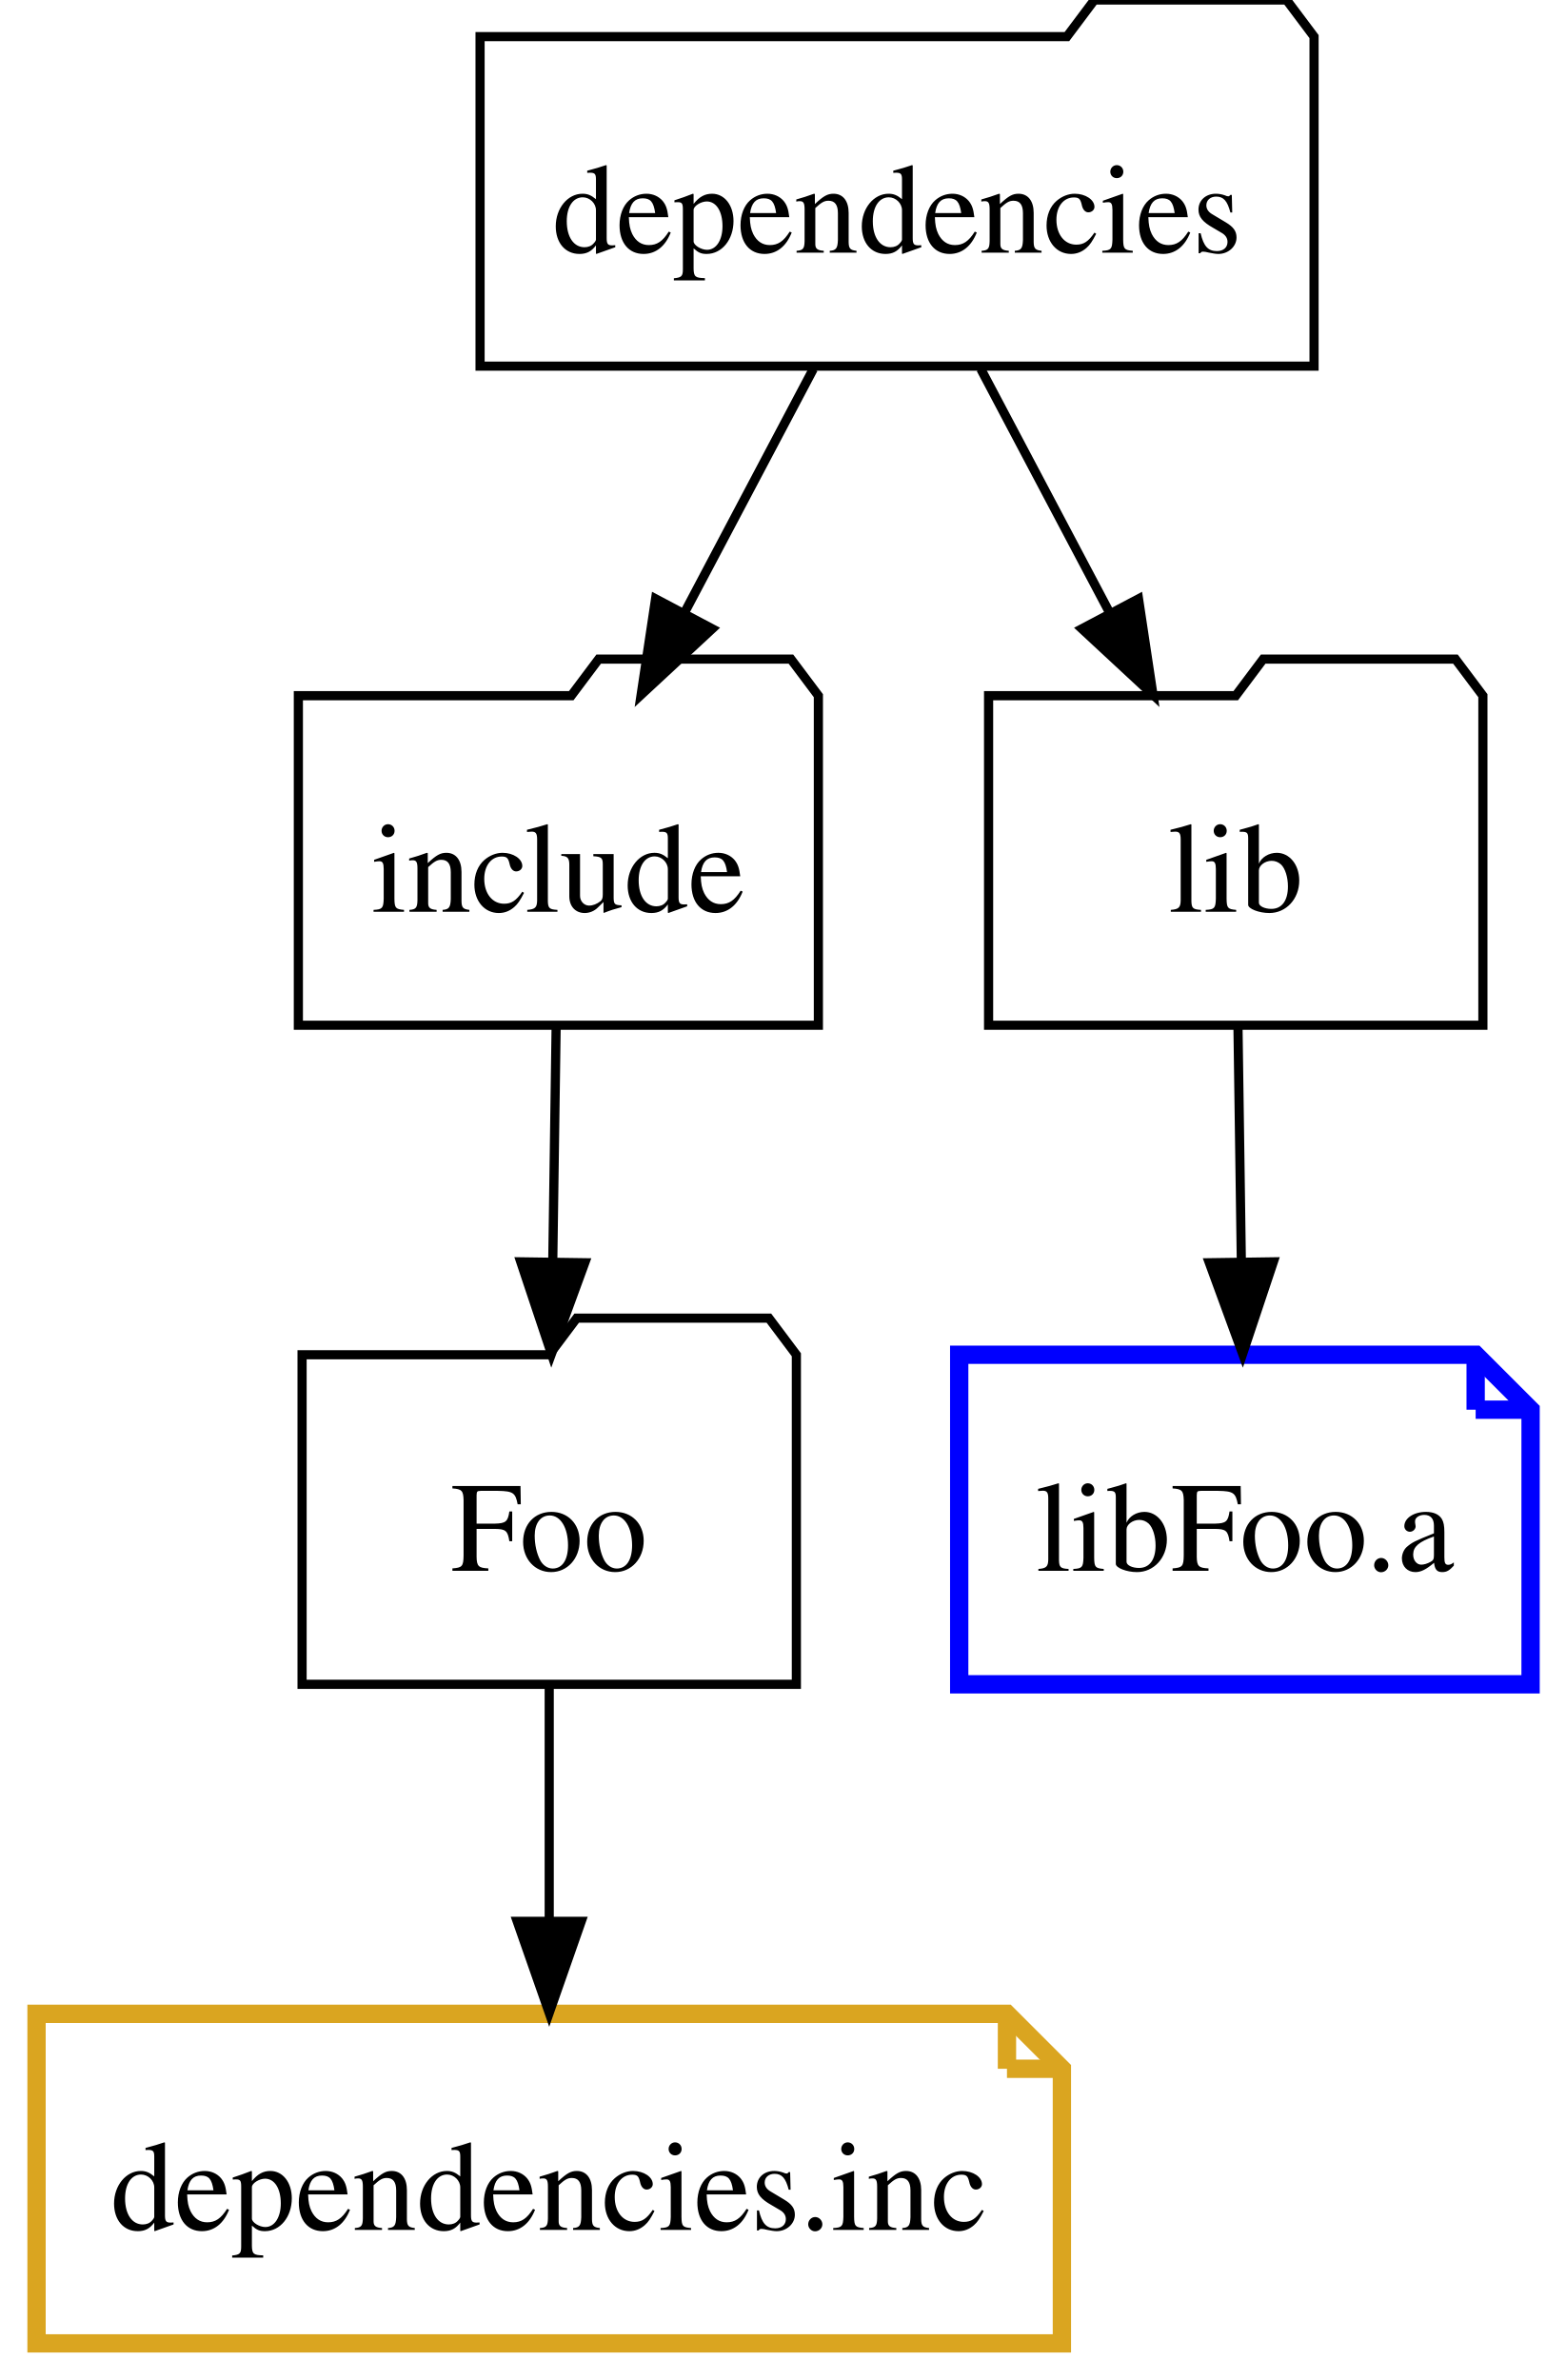
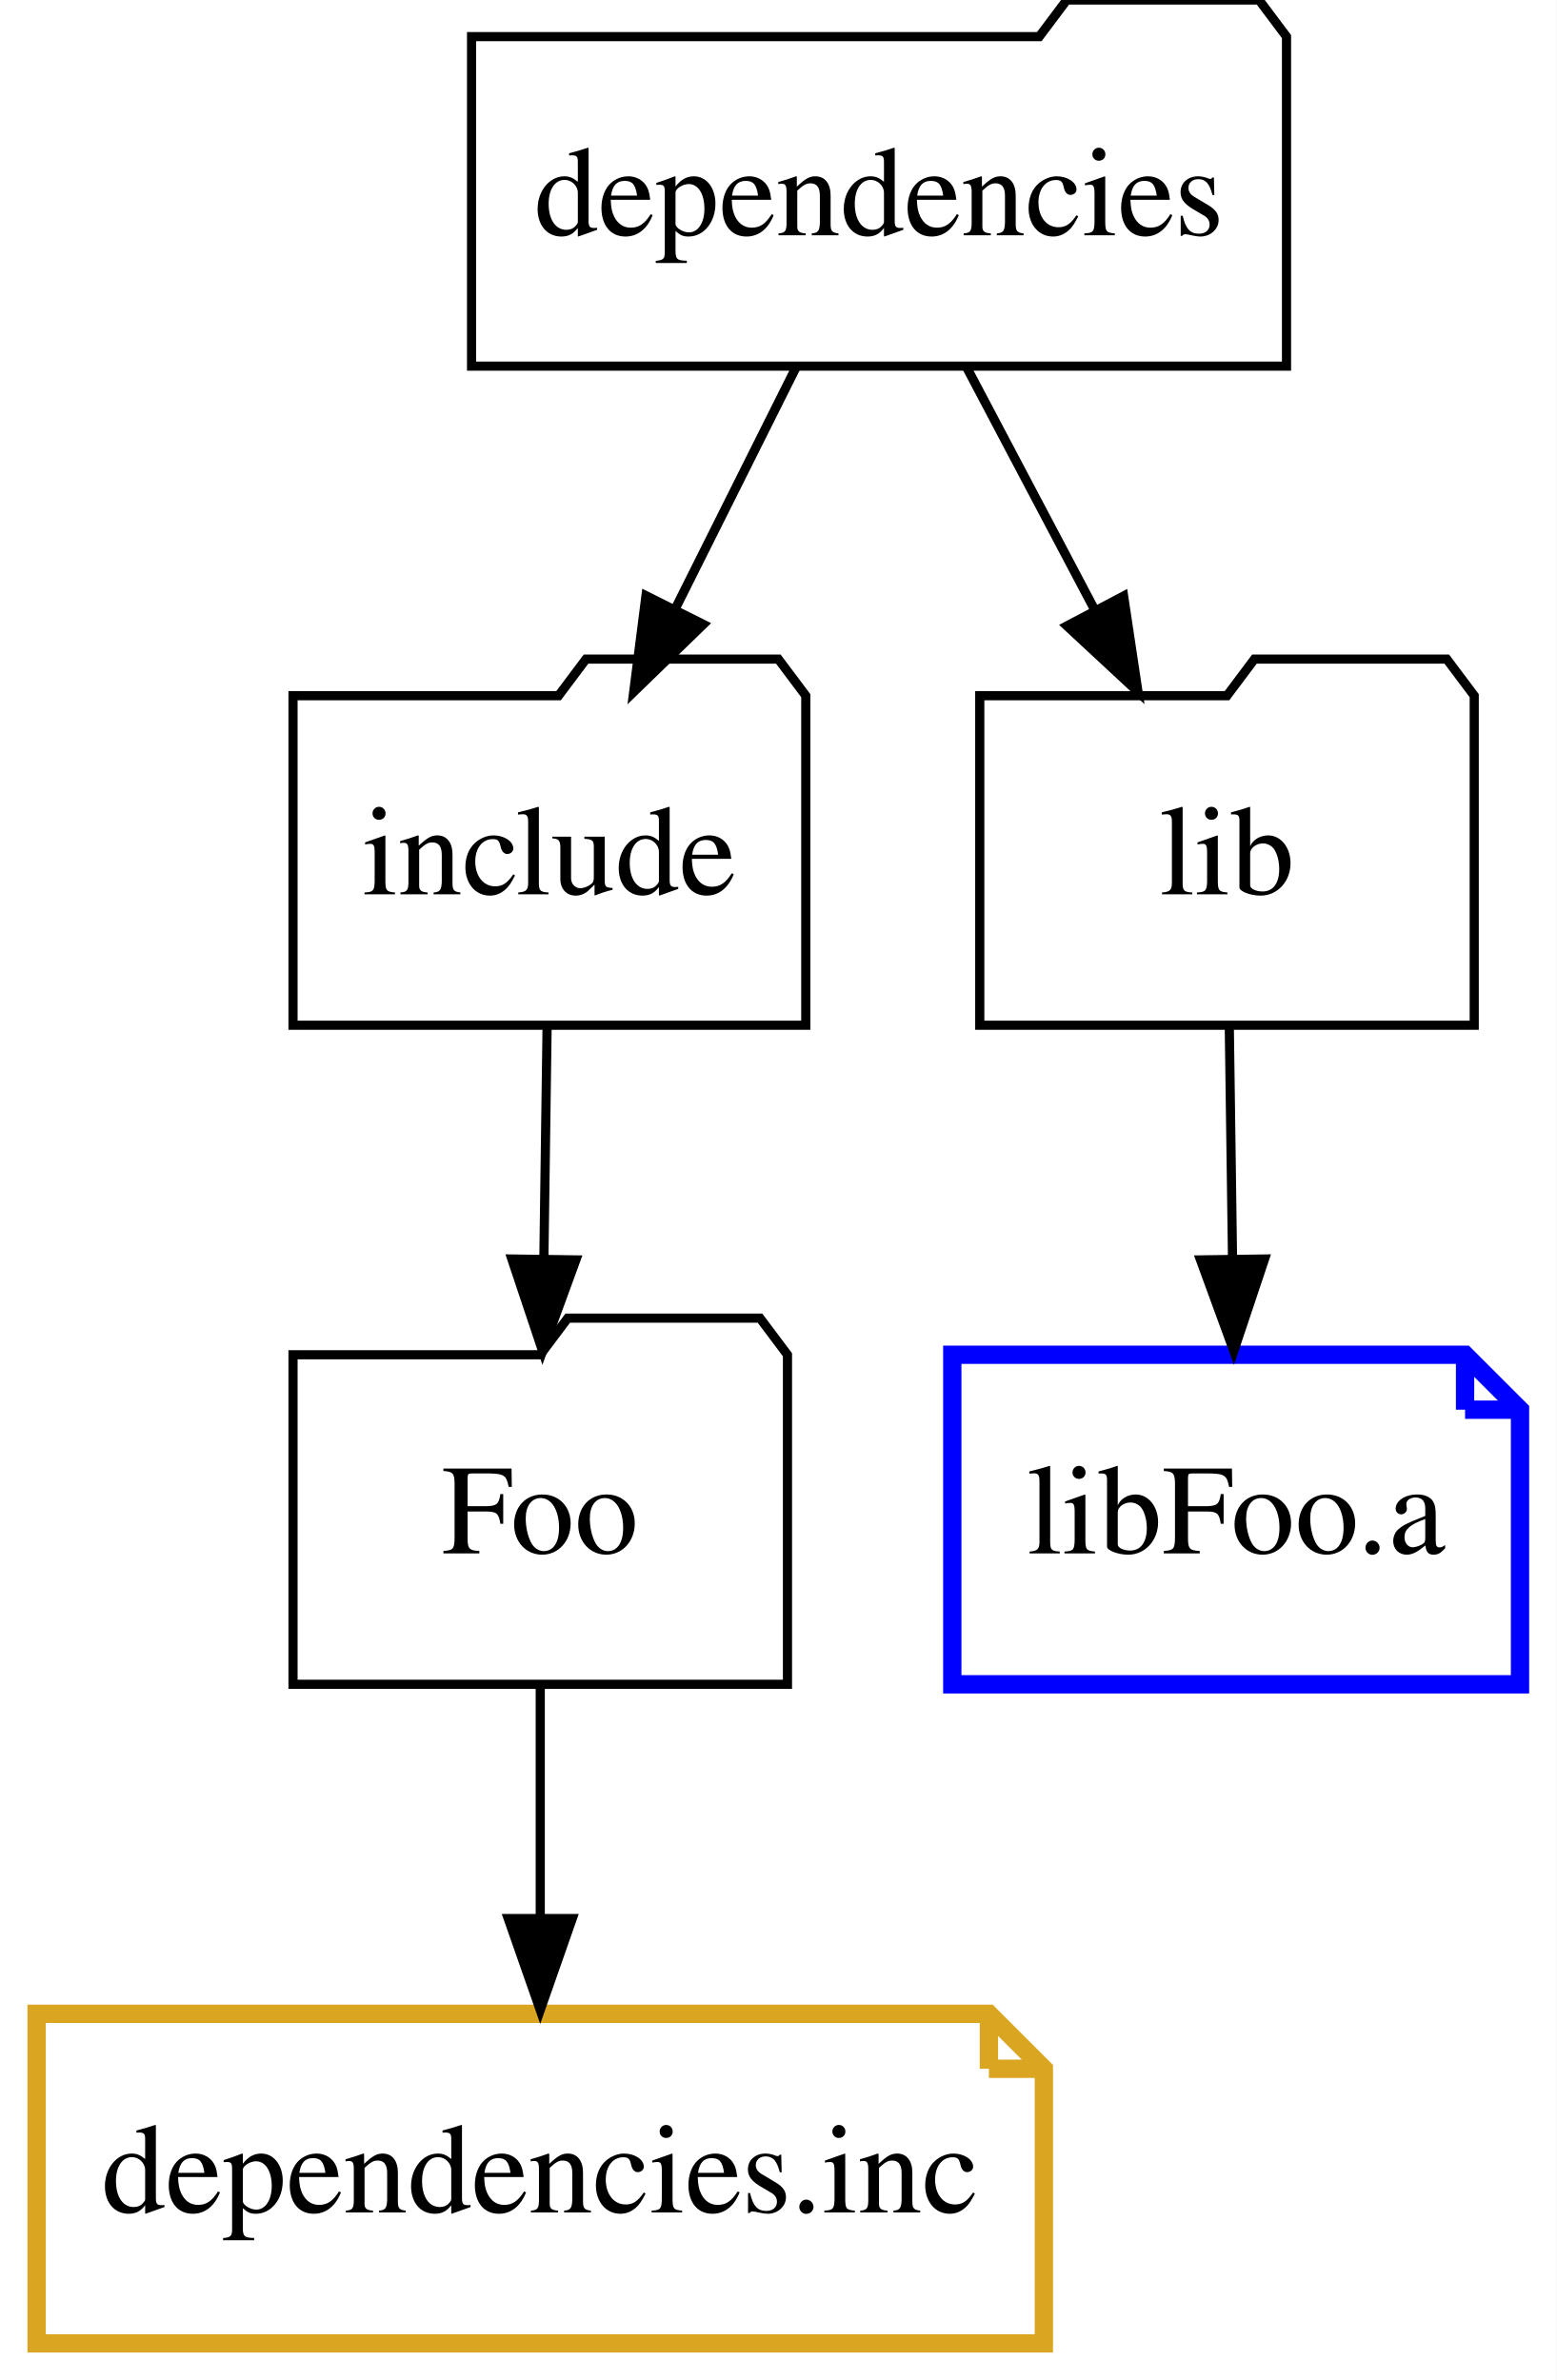
- <svg xmlns="http://www.w3.org/2000/svg" width="171pt" height="260pt" viewBox="0.00 0.00 171.00 260.00">
+ <svg xmlns="http://www.w3.org/2000/svg" width="170pt" height="260pt" viewBox="0.00 0.00 170.00 260.00">
  <g id="graph0" class="graph" transform="scale(1 1) rotate(0) translate(4 256)">
-     <polygon fill="white" stroke="white" points="-4,4 -4,-256 167,-256 167,4 -4,4" />
+     <polygon fill="#ffffff" stroke="transparent" points="-4,4 -4,-256 166,-256 166,4 -4,4" />
    <g id="node1" class="node">
-       <polygon fill="none" stroke="blue" stroke-width="2" points="157.21,-108 100.79,-108 100.79,-72 163.21,-72 163.21,-102 157.21,-108" />
-       <polyline fill="none" stroke="blue" stroke-width="2" points="157.21,-108 157.21,-102 " />
-       <polyline fill="none" stroke="blue" stroke-width="2" points="163.21,-102 157.21,-102 " />
-       <text text-anchor="middle" x="132" y="-84.4" font-family="Times,serif" font-size="14.00">libFoo.a</text>
+       <polygon fill="none" stroke="#0000ff" stroke-width="2" points="156,-108 100,-108 100,-72 162,-72 162,-102 156,-108" />
+       <polyline fill="none" stroke="#0000ff" stroke-width="2" points="156,-108 156,-102 " />
+       <polyline fill="none" stroke="#0000ff" stroke-width="2" points="162,-102 156,-102 " />
+       <text text-anchor="middle" x="131" y="-86.3" font-family="Times,serif" font-size="14.00" fill="#000000">libFoo.a</text>
    </g>
    <g id="node2" class="node">
-       <polygon fill="none" stroke="black" points="139.555,-252 136.555,-256 115.555,-256 112.555,-252 48.445,-252 48.445,-216 139.555,-216 139.555,-252" />
-       <text text-anchor="middle" x="94" y="-228.4" font-family="Times,serif" font-size="14.00">dependencies</text>
+       <polygon fill="none" stroke="#000000" points="136.5,-252 133.5,-256 112.5,-256 109.5,-252 47.5,-252 47.5,-216 136.5,-216 136.5,-252" />
+       <text text-anchor="middle" x="92" y="-230.3" font-family="Times,serif" font-size="14.00" fill="#000000">dependencies</text>
    </g>
    <g id="node3" class="node">
-       <polygon fill="none" stroke="black" points="85.405,-180 82.405,-184 61.405,-184 58.405,-180 28.595,-180 28.595,-144 85.405,-144 85.405,-180" />
-       <text text-anchor="middle" x="57" y="-156.4" font-family="Times,serif" font-size="14.00">include</text>
+       <polygon fill="none" stroke="#000000" points="84,-180 81,-184 60,-184 57,-180 28,-180 28,-144 84,-144 84,-180" />
+       <text text-anchor="middle" x="56" y="-158.3" font-family="Times,serif" font-size="14.00" fill="#000000">include</text>
    </g>
    <g id="edge1" class="edge">
-       <path fill="none" stroke="black" d="M84.854,-215.697C80.597,-207.644 75.444,-197.894 70.734,-188.982" />
-       <polygon fill="black" stroke="black" points="73.808,-187.31 66.041,-180.104 67.62,-190.581 73.808,-187.31" />
+       <path fill="none" stroke="#000000" d="M82.916,-215.831C78.939,-207.877 74.184,-198.369 69.786,-189.572" />
+       <polygon fill="#000000" stroke="#000000" points="72.809,-187.792 65.207,-180.413 66.548,-190.923 72.809,-187.792" />
    </g>
    <g id="node6" class="node">
-       <polygon fill="none" stroke="black" points="158,-180 155,-184 134,-184 131,-180 104,-180 104,-144 158,-144 158,-180" />
-       <text text-anchor="middle" x="131" y="-156.4" font-family="Times,serif" font-size="14.00">lib</text>
+       <polygon fill="none" stroke="#000000" points="157,-180 154,-184 133,-184 130,-180 103,-180 103,-144 157,-144 157,-180" />
+       <text text-anchor="middle" x="130" y="-158.3" font-family="Times,serif" font-size="14.00" fill="#000000">lib</text>
    </g>
    <g id="edge4" class="edge">
-       <path fill="none" stroke="black" d="M103.146,-215.697C107.403,-207.644 112.556,-197.894 117.266,-188.982" />
-       <polygon fill="black" stroke="black" points="120.38,-190.581 121.959,-180.104 114.192,-187.31 120.38,-190.581" />
+       <path fill="none" stroke="#000000" d="M101.589,-215.831C105.832,-207.792 110.912,-198.167 115.596,-189.292" />
+       <polygon fill="#000000" stroke="#000000" points="118.71,-190.891 120.282,-180.413 112.519,-187.624 118.71,-190.891" />
    </g>
    <g id="node4" class="node">
-       <polygon fill="none" stroke="black" points="83,-108 80,-112 59,-112 56,-108 29,-108 29,-72 83,-72 83,-108" />
-       <text text-anchor="middle" x="56" y="-84.4" font-family="Times,serif" font-size="14.00">Foo</text>
+       <polygon fill="none" stroke="#000000" points="82,-108 79,-112 58,-112 55,-108 28,-108 28,-72 82,-72 82,-108" />
+       <text text-anchor="middle" x="55" y="-86.3" font-family="Times,serif" font-size="14.00" fill="#000000">Foo</text>
    </g>
    <g id="edge2" class="edge">
-       <path fill="none" stroke="black" d="M56.753,-143.697C56.643,-135.983 56.51,-126.712 56.387,-118.112" />
-       <polygon fill="black" stroke="black" points="59.887,-118.053 56.244,-108.104 52.888,-118.153 59.887,-118.053" />
+       <path fill="none" stroke="#000000" d="M55.748,-143.831C55.641,-136.131 55.514,-126.974 55.395,-118.417" />
+       <polygon fill="#000000" stroke="#000000" points="58.894,-118.364 55.256,-108.413 51.895,-118.461 58.894,-118.364" />
    </g>
    <g id="node5" class="node">
-       <polygon fill="none" stroke="goldenrod" stroke-width="2" points="106.008,-36 -0.008,-36 -0.008,-0 112.008,-0 112.008,-30 106.008,-36" />
-       <polyline fill="none" stroke="goldenrod" stroke-width="2" points="106.008,-36 106.008,-30 " />
-       <polyline fill="none" stroke="goldenrod" stroke-width="2" points="112.008,-30 106.008,-30 " />
-       <text text-anchor="middle" x="56" y="-12.4" font-family="Times,serif" font-size="14.00">dependencies.inc</text>
+       <polygon fill="none" stroke="#daa520" stroke-width="2" points="104,-36 0,-36 0,0 110,0 110,-30 104,-36" />
+       <polyline fill="none" stroke="#daa520" stroke-width="2" points="104,-36 104,-30 " />
+       <polyline fill="none" stroke="#daa520" stroke-width="2" points="110,-30 104,-30 " />
+       <text text-anchor="middle" x="55" y="-14.3" font-family="Times,serif" font-size="14.00" fill="#000000">dependencies.inc</text>
    </g>
    <g id="edge3" class="edge">
-       <path fill="none" stroke="black" d="M56,-71.697C56,-63.983 56,-54.712 56,-46.112" />
-       <polygon fill="black" stroke="black" points="59.5,-46.104 56,-36.104 52.5,-46.104 59.5,-46.104" />
+       <path fill="none" stroke="#000000" d="M55,-71.831C55,-64.131 55,-54.974 55,-46.417" />
+       <polygon fill="#000000" stroke="#000000" points="58.5,-46.413 55,-36.413 51.5,-46.413 58.5,-46.413" />
    </g>
    <g id="edge5" class="edge">
-       <path fill="none" stroke="black" d="M131.247,-143.697C131.357,-135.983 131.49,-126.712 131.613,-118.112" />
-       <polygon fill="black" stroke="black" points="135.112,-118.153 131.756,-108.104 128.113,-118.053 135.112,-118.153" />
+       <path fill="none" stroke="#000000" d="M130.252,-143.831C130.359,-136.131 130.487,-126.974 130.605,-118.417" />
+       <polygon fill="#000000" stroke="#000000" points="134.105,-118.461 130.744,-108.413 127.106,-118.364 134.105,-118.461" />
    </g>
  </g>
</svg>
